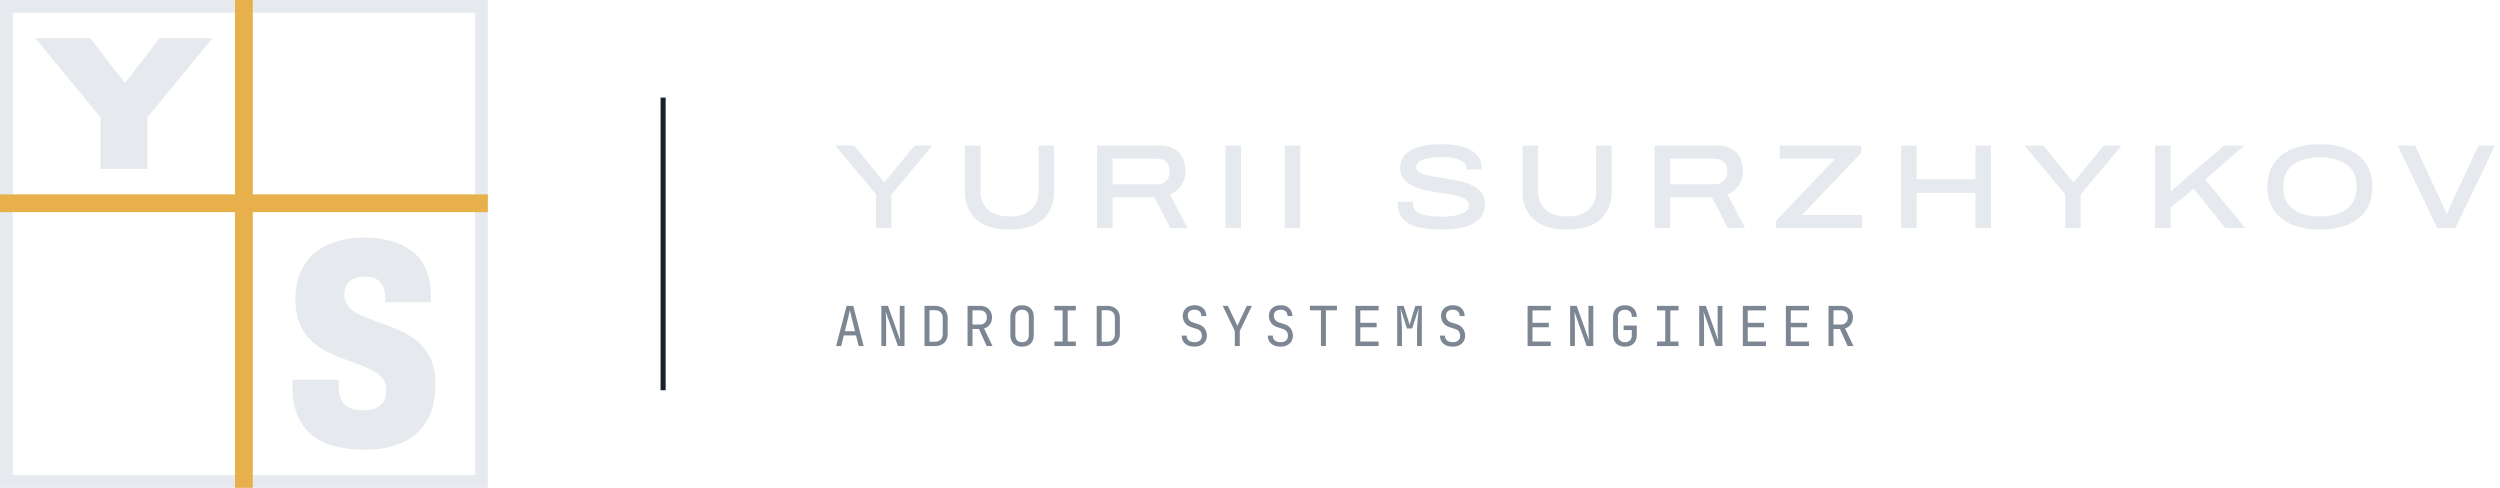
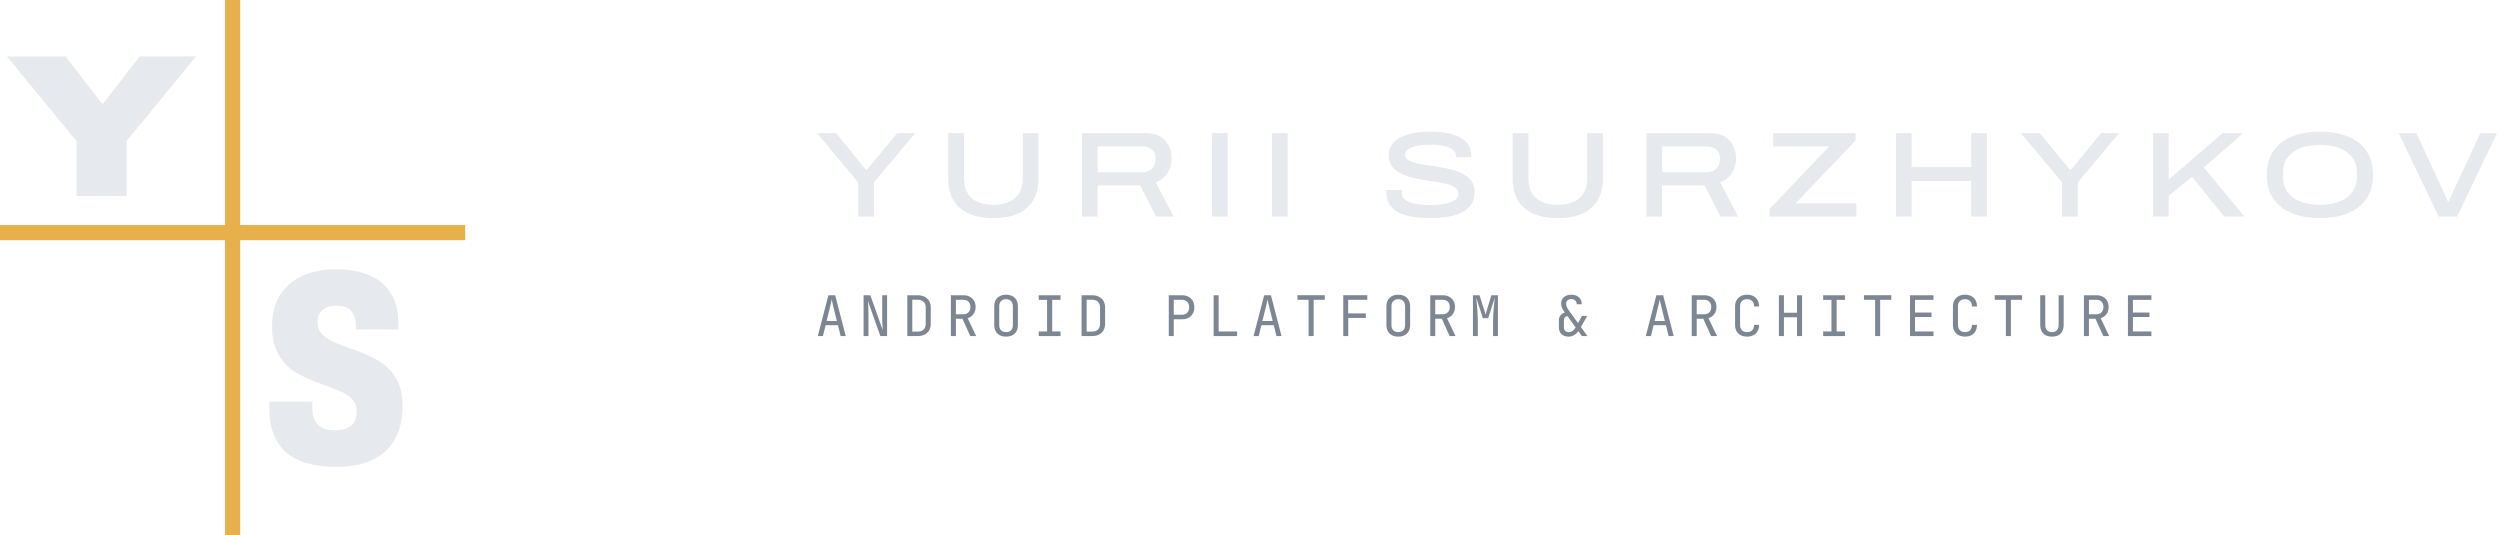
- <svg xmlns="http://www.w3.org/2000/svg" width="492" height="96" viewBox="0 0 492 96">
-   <g transform="translate(0 0) scale(1)">
-     <rect x="1.25" y="1.25" width="93.5" height="93.5" fill="none" stroke="#E6E9ED" stroke-width="2.5" />
-     <rect x="46.25" y="0" width="3.5" height="96" fill="#E8B04B" />
-     <rect x="0" y="38.25" width="96" height="3.5" fill="#E8B04B" />
-     <path d="M29.016 33.250L19.771 33.250L19.771 23.107L6.934 7.500L17.750 7.500L24.450 16.183L24.712 16.183L31.411 7.500L41.816 7.500L29.016 23.107" fill="#E6E9ED" />
-     <path d="M71.860 88.500Q68.869 88.500 66.289 87.914Q63.709 87.327 61.745 85.920Q59.780 84.513 58.666 82.050Q57.552 79.587 57.552 75.834Q57.552 75.658 57.552 75.307Q57.552 74.955 57.552 74.720L66.699 74.720Q66.641 75.013 66.641 75.307Q66.641 75.600 66.641 75.834Q66.641 77.711 67.227 78.795Q67.814 79.880 68.898 80.320Q69.983 80.760 71.449 80.760Q72.329 80.760 73.032 80.613Q73.736 80.467 74.293 80.144Q74.850 79.822 75.261 79.353Q75.671 78.883 75.847 78.209Q76.023 77.535 76.023 76.714Q76.023 75.365 75.290 74.456Q74.557 73.547 73.267 72.873Q71.977 72.199 70.394 71.642Q68.810 71.085 67.110 70.440Q65.409 69.795 63.797 68.915Q62.184 68.035 60.924 66.716Q59.663 65.397 58.901 63.491Q58.138 61.585 58.138 58.888Q58.138 55.663 59.223 53.347Q60.308 51.031 62.214 49.565Q64.119 48.099 66.553 47.424Q68.986 46.750 71.684 46.750Q74.440 46.750 76.844 47.395Q79.248 48.040 81.036 49.389Q82.825 50.737 83.822 52.936Q84.818 55.135 84.818 58.243L84.818 59.474L75.847 59.474L75.847 58.771Q75.847 57.422 75.436 56.484Q75.026 55.546 74.176 54.989Q73.325 54.432 71.860 54.432Q70.511 54.432 69.602 54.842Q68.693 55.252 68.224 56.015Q67.755 56.777 67.755 57.891Q67.755 59.298 68.517 60.237Q69.279 61.175 70.570 61.820Q71.860 62.465 73.443 63.022Q75.026 63.579 76.726 64.224Q78.427 64.869 80.010 65.719Q81.593 66.570 82.883 67.860Q84.173 69.150 84.936 71.026Q85.698 72.902 85.698 75.482Q85.698 79.998 83.968 82.871Q82.238 85.744 79.131 87.122Q76.023 88.500 71.860 88.500" fill="#E6E9ED" />
+ <svg xmlns="http://www.w3.org/2000/svg" width="486" height="104" viewBox="0 0 486 104">
+   <g transform="translate(0 0) scale(1.130435)">
+     <rect x="38.7" y="0" width="2.6" height="92" fill="#E8B04B" />
+     <rect x="0" y="38.7" width="80" height="2.6" fill="#E8B04B" />
+     <path d="M21.770 33.700L13.153 33.700L13.153 24.247L1.188 9.700L11.270 9.700L17.514 17.793L17.758 17.793L24.002 9.700L33.700 9.700L21.770 24.247 M57.952 80.300Q55.516 80.300 53.415 79.822Q51.314 79.345 49.714 78.199Q48.115 77.053 47.207 75.047Q46.300 73.042 46.300 69.985Q46.300 69.842 46.300 69.556Q46.300 69.269 46.300 69.078L53.749 69.078Q53.702 69.317 53.702 69.556Q53.702 69.794 53.702 69.985Q53.702 71.513 54.179 72.397Q54.657 73.280 55.540 73.638Q56.424 73.997 57.617 73.997Q58.334 73.997 58.907 73.877Q59.480 73.758 59.933 73.495Q60.387 73.233 60.721 72.851Q61.056 72.469 61.199 71.919Q61.342 71.370 61.342 70.702Q61.342 69.603 60.745 68.863Q60.148 68.123 59.098 67.574Q58.047 67.025 56.758 66.571Q55.469 66.117 54.084 65.592Q52.699 65.067 51.386 64.351Q50.072 63.634 49.046 62.560Q48.019 61.485 47.398 59.933Q46.778 58.381 46.778 56.185Q46.778 53.558 47.661 51.672Q48.544 49.786 50.096 48.592Q51.648 47.398 53.630 46.849Q55.612 46.300 57.808 46.300Q60.053 46.300 62.011 46.825Q63.969 47.351 65.425 48.449Q66.881 49.547 67.693 51.338Q68.505 53.129 68.505 55.660L68.505 56.662L61.199 56.662L61.199 56.089Q61.199 54.991 60.865 54.227Q60.530 53.463 59.838 53.009Q59.146 52.556 57.952 52.556Q56.853 52.556 56.113 52.890Q55.373 53.224 54.991 53.845Q54.609 54.466 54.609 55.373Q54.609 56.519 55.230 57.283Q55.851 58.047 56.901 58.572Q57.952 59.098 59.241 59.551Q60.530 60.005 61.915 60.530Q63.300 61.056 64.589 61.748Q65.879 62.440 66.929 63.491Q67.980 64.542 68.601 66.070Q69.221 67.598 69.221 69.699Q69.221 73.376 67.813 75.716Q66.404 78.056 63.873 79.178Q61.342 80.300 57.952 80.300" fill="#E6E9ED" />
  </g>
-   <rect x="130" y="19.2" width="1" height="57.6" fill="#1A212C" />
-   <path d="M175.45 44.89L172.41 44.89L172.41 38.25L164.40 28.66L168.11 28.66L173.89 35.77L174.13 35.77L179.98 28.66L183.48 28.66L175.45 38.25M198.68 45.17Q195.71 45.17 193.76 44.25Q191.81 43.33 190.86 41.62Q189.90 39.90 189.90 37.59L189.90 28.66L192.97 28.66L192.97 37.50Q192.97 39.95 194.45 41.27Q195.92 42.60 198.68 42.60Q201.42 42.60 202.91 41.27Q204.40 39.95 204.40 37.50L204.40 28.66L207.44 28.66L207.44 37.59Q207.44 39.90 206.49 41.62Q205.53 43.33 203.60 44.25Q201.66 45.17 198.68 45.17M218.94 44.89L215.90 44.89L215.90 28.66L228.39 28.66Q230.04 28.66 231.14 29.34Q232.24 30.01 232.78 31.13Q233.32 32.25 233.32 33.65Q233.32 35.11 232.55 36.36Q231.79 37.61 230.25 38.25L233.72 44.89L230.30 44.89L227.21 38.82L218.94 38.82L218.94 44.89M218.94 31.24L218.94 36.27L227.61 36.27Q228.84 36.27 229.52 35.55Q230.21 34.83 230.21 33.69Q230.21 32.91 229.91 32.37Q229.62 31.83 229.03 31.53Q228.43 31.24 227.61 31.24M244.23 44.89L241.18 44.89L241.18 28.66L244.23 28.66M255.89 44.89L252.85 44.89L252.85 28.66L255.89 28.66M283.76 45.17Q281.98 45.17 280.40 44.96Q278.82 44.74 277.62 44.18Q276.41 43.61 275.74 42.61Q275.07 41.60 275.07 40Q275.07 39.93 275.07 39.84Q275.07 39.76 275.09 39.71L278.11 39.71Q278.09 39.81 278.08 39.95Q278.07 40.09 278.07 40.28Q278.07 41.08 278.75 41.62Q279.43 42.15 280.71 42.39Q281.98 42.64 283.71 42.64Q284.49 42.64 285.25 42.57Q286.02 42.50 286.71 42.35Q287.39 42.19 287.92 41.95Q288.45 41.70 288.77 41.32Q289.09 40.94 289.09 40.45Q289.09 39.74 288.52 39.30Q287.96 38.86 286.99 38.59Q286.02 38.32 284.81 38.14Q283.59 37.97 282.30 37.77Q281.02 37.57 279.81 37.24Q278.61 36.91 277.64 36.39Q276.67 35.87 276.11 35.03Q275.54 34.19 275.54 32.96Q275.54 31.90 276.05 31.06Q276.55 30.22 277.57 29.62Q278.58 29.02 280.12 28.70Q281.65 28.38 283.73 28.38Q285.83 28.38 287.32 28.74Q288.81 29.09 289.75 29.72Q290.70 30.34 291.13 31.17Q291.57 31.99 291.57 32.94L291.57 33.34L288.60 33.34L288.60 32.96Q288.60 32.40 288.02 31.94Q287.44 31.47 286.39 31.19Q285.34 30.91 283.94 30.91Q282.13 30.91 280.97 31.16Q279.81 31.40 279.26 31.83Q278.70 32.25 278.70 32.84Q278.70 33.46 279.26 33.85Q279.81 34.24 280.78 34.47Q281.75 34.71 282.96 34.89Q284.18 35.06 285.47 35.28Q286.75 35.49 287.96 35.81Q289.16 36.13 290.13 36.67Q291.10 37.21 291.67 38.04Q292.23 38.86 292.23 40.07Q292.23 41.93 291.16 43.06Q290.08 44.18 288.18 44.67Q286.28 45.17 283.76 45.17M308.41 45.17Q305.43 45.17 303.48 44.25Q301.53 43.33 300.58 41.62Q299.62 39.90 299.62 37.59L299.62 28.66L302.69 28.66L302.69 37.50Q302.69 39.95 304.17 41.27Q305.64 42.60 308.41 42.60Q311.14 42.60 312.63 41.27Q314.12 39.95 314.12 37.50L314.12 28.66L317.17 28.66L317.17 37.59Q317.17 39.90 316.21 41.62Q315.25 43.33 313.32 44.25Q311.38 45.17 308.41 45.17M328.66 44.89L325.62 44.89L325.62 28.66L338.11 28.66Q339.76 28.66 340.86 29.34Q341.96 30.01 342.50 31.13Q343.04 32.25 343.04 33.65Q343.04 35.11 342.28 36.36Q341.51 37.61 339.97 38.25L343.44 44.89L340.02 44.89L336.93 38.82L328.66 38.82L328.66 44.89M328.66 31.24L328.66 36.27L337.33 36.27Q338.56 36.27 339.24 35.55Q339.93 34.83 339.93 33.69Q339.93 32.91 339.63 32.37Q339.34 31.83 338.75 31.53Q338.16 31.24 337.33 31.24M366.44 44.89L349.54 44.89L349.54 43.45L361.15 31.24L350.27 31.24L350.27 28.66L366.30 28.66L366.30 30.08L354.64 42.31L366.44 42.31M377.18 44.89L374.14 44.89L374.14 28.66L377.18 28.66L377.18 35.28L388.78 35.28L388.78 28.66L391.82 28.66L391.82 44.89L388.78 44.89L388.78 37.97L377.18 37.97M409.48 44.89L406.44 44.89L406.44 38.25L398.43 28.66L402.14 28.66L407.93 35.77L408.16 35.77L414.02 28.66L417.51 28.66L409.48 38.25M427.17 44.89L424.12 44.89L424.12 28.66L427.17 28.66L427.17 37.68L437.65 28.66L441.67 28.66L433.99 35.32L441.88 44.89L437.96 44.89L431.73 37.16L427.17 40.85M456.54 45.17Q453.35 45.17 451.04 44.20Q448.73 43.23 447.48 41.36Q446.22 39.48 446.22 36.79Q446.22 34.05 447.48 32.19Q448.73 30.34 451.04 29.36Q453.35 28.38 456.54 28.38Q459.75 28.38 462.08 29.36Q464.40 30.34 465.64 32.19Q466.88 34.05 466.88 36.79Q466.88 39.48 465.64 41.36Q464.40 43.23 462.08 44.20Q459.75 45.17 456.54 45.17M456.57 42.60Q458.10 42.60 459.41 42.26Q460.72 41.93 461.70 41.25Q462.68 40.56 463.22 39.50Q463.77 38.44 463.77 37.02L463.77 36.48Q463.77 35.09 463.22 34.04Q462.68 32.99 461.70 32.30Q460.72 31.62 459.41 31.29Q458.10 30.96 456.57 30.96Q455.01 30.96 453.70 31.29Q452.39 31.62 451.41 32.30Q450.43 32.99 449.90 34.04Q449.36 35.09 449.36 36.48L449.36 37.02Q449.36 38.44 449.90 39.50Q450.43 40.56 451.41 41.25Q452.39 41.93 453.70 42.26Q455.01 42.60 456.57 42.60M483.22 44.89L479.66 44.89L471.87 28.66L475.29 28.66L479.85 38.44Q480.11 38.96 480.39 39.61Q480.67 40.26 480.96 40.88Q481.24 41.51 481.43 41.96L481.62 41.96Q481.81 41.53 482.07 40.92Q482.33 40.31 482.62 39.66Q482.92 39.01 483.18 38.46L487.76 28.66L490.99 28.66" fill="#E6E9ED" />
-   <path d="M165.54 68.11L164.54 68.11L166.61 60.19L167.92 60.19L169.97 68.11L168.99 68.11L168.46 66.01L166.06 66.01L165.54 68.11M166.87 62.73L166.26 65.18L168.26 65.18L167.65 62.74Q167.48 62.04 167.38 61.58Q167.28 61.11 167.26 60.97Q167.24 61.11 167.14 61.58Q167.04 62.04 166.87 62.73M174.39 68.11L173.45 68.11L173.45 60.19L174.75 60.19L177.17 66.97Q177.15 66.70 177.13 66.31Q177.10 65.91 177.08 65.47Q177.07 65.03 177.07 64.64L177.07 60.19L178.01 60.19L178.01 68.11L176.71 68.11L174.30 61.33Q174.32 61.59 174.34 61.98Q174.36 62.38 174.38 62.82Q174.39 63.26 174.39 63.66M184 68.11L181.94 68.11L181.94 60.19L184 60.19Q184.77 60.19 185.33 60.48Q185.89 60.77 186.19 61.30Q186.50 61.84 186.50 62.56L186.50 65.72Q186.50 66.45 186.19 66.99Q185.89 67.53 185.33 67.82Q184.77 68.11 184 68.11M182.92 61.05L182.92 67.25L184 67.25Q184.71 67.25 185.12 66.84Q185.53 66.44 185.53 65.72L185.53 62.56Q185.53 61.86 185.12 61.46Q184.71 61.05 184 61.05M191.39 68.11L190.41 68.11L190.41 60.19L192.87 60.19Q193.57 60.19 194.11 60.47Q194.64 60.76 194.93 61.27Q195.23 61.78 195.23 62.47Q195.23 63.27 194.81 63.85Q194.39 64.42 193.67 64.64L195.33 68.11L194.18 68.11L192.66 64.75L191.39 64.75L191.39 68.11M191.39 61.07L191.39 63.87L192.87 63.87Q193.48 63.87 193.85 63.48Q194.22 63.10 194.22 62.47Q194.22 61.83 193.85 61.45Q193.48 61.07 192.87 61.07M201.14 68.22Q200.43 68.22 199.91 67.95Q199.40 67.68 199.12 67.16Q198.84 66.65 198.84 65.94L198.84 62.36Q198.84 61.64 199.12 61.13Q199.40 60.62 199.91 60.35Q200.43 60.08 201.14 60.08Q201.86 60.08 202.38 60.35Q202.89 60.62 203.17 61.13Q203.45 61.64 203.45 62.35L203.45 65.94Q203.45 66.65 203.17 67.16Q202.89 67.68 202.38 67.95Q201.86 68.22 201.14 68.22M201.14 67.34Q201.79 67.34 202.13 66.98Q202.47 66.62 202.47 65.94L202.47 62.36Q202.47 61.68 202.13 61.32Q201.79 60.96 201.14 60.96Q200.52 60.96 200.17 61.32Q199.82 61.68 199.82 62.36L199.82 65.94Q199.82 66.62 200.17 66.98Q200.52 67.34 201.14 67.34M211.73 68.11L207.50 68.11L207.50 67.22L209.12 67.22L209.12 61.08L207.50 61.08L207.50 60.19L211.73 60.19L211.73 61.08L210.12 61.08L210.12 67.22L211.73 67.22M217.88 68.11L215.83 68.11L215.83 60.19L217.88 60.19Q218.65 60.19 219.21 60.48Q219.77 60.77 220.08 61.30Q220.39 61.84 220.39 62.56L220.39 65.72Q220.39 66.45 220.08 66.99Q219.77 67.53 219.21 67.82Q218.65 68.11 217.88 68.11M216.81 61.05L216.81 67.25L217.88 67.25Q218.60 67.25 219.01 66.84Q219.41 66.44 219.41 65.72L219.41 62.56Q219.41 61.86 219.01 61.46Q218.60 61.05 217.88 61.05M235.08 68.22Q234.29 68.22 233.73 67.96Q233.17 67.70 232.87 67.21Q232.57 66.72 232.56 66.05L233.53 66.05Q233.53 66.65 233.94 67Q234.35 67.34 235.08 67.34Q235.76 67.34 236.14 67.01Q236.53 66.67 236.53 66.07Q236.53 65.59 236.28 65.24Q236.02 64.88 235.54 64.74L234.47 64.40Q233.65 64.15 233.21 63.56Q232.77 62.98 232.77 62.18Q232.77 61.54 233.06 61.07Q233.35 60.60 233.87 60.33Q234.39 60.07 235.10 60.07Q236.14 60.07 236.77 60.65Q237.40 61.23 237.41 62.20L236.43 62.20Q236.43 61.61 236.08 61.28Q235.73 60.95 235.09 60.95Q234.46 60.95 234.10 61.25Q233.75 61.55 233.75 62.10Q233.75 62.59 234.01 62.94Q234.27 63.30 234.76 63.45L235.85 63.80Q236.64 64.05 237.07 64.65Q237.51 65.25 237.51 66.05Q237.51 66.70 237.20 67.19Q236.90 67.68 236.35 67.95Q235.80 68.22 235.08 68.22M243.99 68.11L243.01 68.11L243.01 65.15L240.63 60.19L241.64 60.19L243.21 63.44Q243.34 63.72 243.42 63.91Q243.49 64.10 243.51 64.18Q243.54 64.10 243.62 63.91Q243.70 63.72 243.83 63.44L245.37 60.19L246.38 60.19L243.99 65.15M252.02 68.22Q251.24 68.22 250.68 67.96Q250.12 67.70 249.81 67.21Q249.51 66.72 249.50 66.05L250.48 66.05Q250.48 66.65 250.88 67Q251.29 67.34 252.02 67.34Q252.70 67.34 253.09 67.01Q253.47 66.67 253.47 66.07Q253.47 65.59 253.22 65.24Q252.96 64.88 252.49 64.74L251.41 64.40Q250.60 64.15 250.16 63.56Q249.72 62.98 249.72 62.18Q249.72 61.54 250 61.07Q250.29 60.60 250.81 60.33Q251.33 60.07 252.04 60.07Q253.08 60.07 253.71 60.65Q254.34 61.23 254.35 62.20L253.38 62.20Q253.38 61.61 253.02 61.28Q252.67 60.95 252.03 60.95Q251.40 60.95 251.05 61.25Q250.69 61.55 250.69 62.10Q250.69 62.59 250.95 62.94Q251.21 63.30 251.70 63.45L252.79 63.80Q253.58 64.05 254.02 64.65Q254.45 65.25 254.45 66.05Q254.45 66.70 254.15 67.19Q253.84 67.68 253.29 67.95Q252.75 68.22 252.02 68.22M260.94 68.11L259.96 68.11L259.96 61.07L257.79 61.07L257.79 60.17L263.11 60.17L263.11 61.07L260.94 61.07M271.31 68.11L266.75 68.11L266.75 60.19L271.31 60.19L271.31 61.08L267.71 61.08L267.71 63.53L270.93 63.53L270.93 64.41L267.71 64.41L267.71 67.22L271.31 67.22M275.91 68.11L274.96 68.11L274.96 60.19L276.24 60.19L277.06 62.75Q277.18 63.10 277.28 63.44Q277.38 63.78 277.42 63.97Q277.48 63.78 277.56 63.44Q277.65 63.10 277.76 62.74L278.54 60.19L279.82 60.19L279.82 68.11L278.87 68.11L278.87 65.24Q278.87 64.76 278.90 64.15Q278.93 63.54 278.99 62.91Q279.04 62.27 279.10 61.69Q279.16 61.11 279.20 60.67L277.92 64.64L276.89 64.64L275.60 60.67Q275.65 61.10 275.71 61.66Q275.76 62.22 275.80 62.84Q275.85 63.47 275.88 64.08Q275.91 64.70 275.91 65.24M285.91 68.22Q285.12 68.22 284.56 67.96Q284 67.70 283.70 67.21Q283.40 66.72 283.39 66.05L284.36 66.05Q284.36 66.65 284.77 67Q285.18 67.34 285.91 67.34Q286.59 67.34 286.97 67.01Q287.36 66.67 287.36 66.07Q287.36 65.59 287.11 65.24Q286.85 64.88 286.37 64.74L285.30 64.40Q284.48 64.15 284.04 63.56Q283.60 62.98 283.60 62.18Q283.60 61.54 283.89 61.07Q284.18 60.60 284.70 60.33Q285.22 60.07 285.93 60.07Q286.97 60.07 287.60 60.65Q288.23 61.23 288.24 62.20L287.26 62.20Q287.26 61.61 286.91 61.28Q286.56 60.95 285.92 60.95Q285.29 60.95 284.93 61.25Q284.58 61.55 284.58 62.10Q284.58 62.59 284.84 62.94Q285.10 63.30 285.59 63.45L286.68 63.80Q287.47 64.05 287.90 64.65Q288.34 65.25 288.34 66.05Q288.34 66.70 288.03 67.19Q287.73 67.68 287.18 67.95Q286.63 68.22 285.91 68.22M305.19 68.11L300.63 68.11L300.63 60.19L305.19 60.19L305.19 61.08L301.60 61.08L301.60 63.53L304.81 63.53L304.81 64.41L301.60 64.41L301.60 67.22L305.19 67.22M309.94 68.11L309 68.11L309 60.19L310.30 60.19L312.72 66.97Q312.70 66.70 312.67 66.31Q312.65 65.91 312.63 65.47Q312.61 65.03 312.61 64.64L312.61 60.19L313.56 60.19L313.56 68.11L312.25 68.11L309.84 61.33Q309.86 61.59 309.89 61.98Q309.91 62.38 309.92 62.82Q309.94 63.26 309.94 63.66M319.79 68.22Q319.07 68.22 318.55 67.95Q318.02 67.68 317.73 67.16Q317.45 66.65 317.45 65.94L317.45 62.36Q317.45 61.64 317.73 61.13Q318.02 60.62 318.55 60.35Q319.07 60.08 319.79 60.08Q320.51 60.08 321.03 60.35Q321.55 60.63 321.83 61.14Q322.12 61.65 322.12 62.36L321.14 62.36Q321.14 61.68 320.79 61.32Q320.43 60.96 319.79 60.96Q319.15 60.96 318.79 61.32Q318.42 61.67 318.42 62.35L318.42 65.94Q318.42 66.62 318.79 66.98Q319.15 67.35 319.79 67.35Q320.43 67.35 320.79 66.98Q321.14 66.62 321.14 65.94L321.14 64.96L319.53 64.96L319.53 64.07L322.12 64.07L322.12 65.94Q322.12 66.64 321.83 67.15Q321.55 67.67 321.03 67.95Q320.51 68.22 319.79 68.22M330.34 68.11L326.10 68.11L326.10 67.22L327.72 67.22L327.72 61.08L326.10 61.08L326.10 60.19L330.34 60.19L330.34 61.08L328.72 61.08L328.72 67.22L330.34 67.22M335.36 68.11L334.41 68.11L334.41 60.19L335.71 60.19L338.14 66.97Q338.11 66.70 338.09 66.31Q338.06 65.91 338.04 65.47Q338.03 65.03 338.03 64.64L338.03 60.19L338.97 60.19L338.97 68.11L337.67 68.11L335.26 61.33Q335.28 61.59 335.30 61.98Q335.32 62.38 335.34 62.82Q335.36 63.26 335.36 63.66M347.55 68.11L342.99 68.11L342.99 60.19L347.55 60.19L347.55 61.08L343.96 61.08L343.96 63.53L347.17 63.53L347.17 64.41L343.96 64.41L343.96 67.22L347.55 67.22M356.02 68.11L351.46 68.11L351.46 60.19L356.02 60.19L356.02 61.08L352.43 61.08L352.43 63.53L355.64 63.53L355.64 64.41L352.43 64.41L352.43 67.22L356.02 67.22M360.83 68.11L359.85 68.11L359.85 60.19L362.30 60.19Q363.01 60.19 363.54 60.47Q364.07 60.76 364.37 61.27Q364.66 61.78 364.66 62.47Q364.66 63.27 364.24 63.85Q363.82 64.42 363.11 64.64L364.77 68.11L363.62 68.11L362.10 64.75L360.83 64.75L360.83 68.11M360.83 61.07L360.83 63.87L362.30 63.87Q362.91 63.87 363.28 63.48Q363.65 63.10 363.65 62.47Q363.65 61.83 363.28 61.45Q362.91 61.07 362.30 61.07" fill="#7D8794" />
+   <path d="M169.89 42.10L166.84 42.10L166.84 35.47L158.84 25.88L162.54 25.88L168.33 32.99L168.56 32.99L174.42 25.88L177.91 25.88L169.89 35.47M193.12 42.39Q190.14 42.39 188.20 41.47Q186.25 40.54 185.29 38.83Q184.34 37.12 184.34 34.81L184.34 25.88L187.41 25.88L187.41 34.71Q187.41 37.17 188.88 38.49Q190.36 39.81 193.12 39.81Q195.86 39.81 197.35 38.49Q198.83 37.17 198.83 34.71L198.83 25.88L201.88 25.88L201.88 34.81Q201.88 37.12 200.92 38.83Q199.97 40.54 198.03 41.47Q196.09 42.39 193.12 42.39M213.38 42.10L210.33 42.10L210.33 25.88L222.82 25.88Q224.48 25.88 225.57 26.56Q226.67 27.23 227.21 28.35Q227.76 29.47 227.76 30.86Q227.76 32.33 226.99 33.58Q226.22 34.83 224.69 35.47L228.16 42.10L224.73 42.10L221.64 36.04L213.38 36.04L213.38 42.10M213.38 28.46L213.38 33.49L222.04 33.49Q223.27 33.49 223.96 32.76Q224.64 32.04 224.64 30.91Q224.64 30.13 224.35 29.59Q224.05 29.05 223.46 28.75Q222.87 28.46 222.04 28.46M238.67 42.10L235.62 42.10L235.62 25.88L238.67 25.88M250.33 42.10L247.28 42.10L247.28 25.88L250.33 25.88M278.19 42.39Q276.42 42.39 274.84 42.17Q273.26 41.96 272.05 41.39Q270.85 40.83 270.17 39.82Q269.50 38.82 269.50 37.22Q269.50 37.14 269.50 37.06Q269.50 36.98 269.53 36.93L272.55 36.93Q272.52 37.03 272.51 37.17Q272.50 37.31 272.50 37.50Q272.50 38.30 273.18 38.83Q273.87 39.36 275.14 39.61Q276.42 39.86 278.14 39.86Q278.92 39.86 279.69 39.79Q280.46 39.72 281.14 39.56Q281.83 39.41 282.36 39.16Q282.89 38.92 283.21 38.54Q283.53 38.16 283.53 37.66Q283.53 36.96 282.96 36.52Q282.39 36.08 281.43 35.81Q280.46 35.54 279.24 35.36Q278.03 35.19 276.74 34.98Q275.45 34.78 274.25 34.45Q273.04 34.12 272.08 33.60Q271.11 33.08 270.54 32.25Q269.97 31.41 269.97 30.18Q269.97 29.12 270.48 28.28Q270.99 27.44 272 26.84Q273.02 26.24 274.55 25.92Q276.09 25.60 278.17 25.60Q280.27 25.60 281.76 25.95Q283.24 26.31 284.19 26.93Q285.13 27.56 285.57 28.39Q286.01 29.21 286.01 30.16L286.01 30.56L283.03 30.56L283.03 30.18Q283.03 29.61 282.45 29.15Q281.87 28.69 280.82 28.41Q279.77 28.13 278.38 28.13Q276.56 28.13 275.40 28.37Q274.25 28.62 273.69 29.05Q273.14 29.47 273.14 30.06Q273.14 30.68 273.69 31.06Q274.25 31.45 275.22 31.69Q276.18 31.93 277.40 32.10Q278.62 32.28 279.90 32.49Q281.19 32.71 282.39 33.02Q283.60 33.34 284.57 33.89Q285.53 34.43 286.10 35.26Q286.67 36.08 286.67 37.29Q286.67 39.15 285.59 40.27Q284.52 41.39 282.62 41.89Q280.72 42.39 278.19 42.39M302.84 42.39Q299.87 42.39 297.92 41.47Q295.97 40.54 295.01 38.83Q294.06 37.12 294.06 34.81L294.06 25.88L297.13 25.88L297.13 34.71Q297.13 37.17 298.60 38.49Q300.08 39.81 302.84 39.81Q305.58 39.81 307.07 38.49Q308.55 37.17 308.55 34.71L308.55 25.88L311.60 25.88L311.60 34.81Q311.60 37.12 310.64 38.83Q309.69 40.54 307.75 41.47Q305.82 42.39 302.84 42.39M323.10 42.10L320.05 42.10L320.05 25.88L332.54 25.88Q334.20 25.88 335.29 26.56Q336.39 27.23 336.93 28.35Q337.48 29.47 337.48 30.86Q337.48 32.33 336.71 33.58Q335.94 34.83 334.41 35.47L337.88 42.10L334.46 42.10L331.36 36.04L323.10 36.04L323.10 42.10M323.10 28.46L323.10 33.49L331.76 33.49Q332.99 33.49 333.68 32.76Q334.36 32.04 334.36 30.91Q334.36 30.13 334.07 29.59Q333.77 29.05 333.18 28.75Q332.59 28.46 331.76 28.46M360.88 42.10L343.97 42.10L343.97 40.66L355.59 28.46L344.70 28.46L344.70 25.88L360.73 25.88L360.73 27.30L349.07 39.53L360.88 39.53M371.62 42.10L368.57 42.10L368.57 25.88L371.62 25.88L371.62 32.49L383.21 32.49L383.21 25.88L386.26 25.88L386.26 42.10L383.21 42.10L383.21 35.19L371.62 35.19M403.92 42.10L400.87 42.10L400.87 35.47L392.87 25.88L396.58 25.88L402.36 32.99L402.60 32.99L408.45 25.88L411.95 25.88L403.92 35.47M421.60 42.10L418.56 42.10L418.56 25.88L421.60 25.88L421.60 34.90L432.09 25.88L436.10 25.88L428.43 32.54L436.31 42.10L432.39 42.10L426.16 34.38L421.60 38.07M450.98 42.39Q447.79 42.39 445.48 41.42Q443.16 40.45 441.91 38.57Q440.66 36.70 440.66 34Q440.66 31.27 441.91 29.41Q443.16 27.56 445.48 26.58Q447.79 25.60 450.98 25.60Q454.19 25.60 456.51 26.58Q458.84 27.56 460.08 29.41Q461.32 31.27 461.32 34Q461.32 36.70 460.08 38.57Q458.84 40.45 456.51 41.42Q454.19 42.39 450.98 42.39M451 39.81Q452.53 39.81 453.85 39.48Q455.16 39.15 456.14 38.47Q457.12 37.78 457.66 36.72Q458.20 35.66 458.20 34.24L458.20 33.70Q458.20 32.30 457.66 31.25Q457.12 30.20 456.14 29.52Q455.16 28.83 453.85 28.50Q452.53 28.17 451 28.17Q449.44 28.17 448.13 28.50Q446.82 28.83 445.84 29.52Q444.86 30.20 444.33 31.25Q443.80 32.30 443.80 33.70L443.80 34.24Q443.80 35.66 444.33 36.72Q444.86 37.78 445.84 38.47Q446.82 39.15 448.13 39.48Q449.44 39.81 451 39.81M477.66 42.10L474.09 42.10L466.30 25.88L469.72 25.88L474.28 35.66Q474.54 36.18 474.82 36.83Q475.11 37.48 475.39 38.10Q475.67 38.73 475.86 39.18L476.05 39.18Q476.24 38.75 476.50 38.14Q476.76 37.52 477.05 36.87Q477.35 36.22 477.61 35.68L482.19 25.88L485.43 25.88" fill="#E6E9ED" />
+   <path d="M159.98 65.33L158.98 65.33L161.04 57.40L162.36 57.40L164.41 65.33L163.42 65.33L162.90 63.22L160.50 63.22L159.98 65.33M161.30 59.94L160.69 62.40L162.69 62.40L162.08 59.96Q161.91 59.26 161.81 58.79Q161.71 58.33 161.69 58.19Q161.67 58.33 161.57 58.79Q161.48 59.26 161.30 59.94M168.83 65.33L167.88 65.33L167.88 57.40L169.19 57.40L171.61 64.19Q171.59 63.92 171.56 63.52Q171.53 63.13 171.52 62.69Q171.50 62.25 171.50 61.86L171.50 57.40L172.45 57.40L172.45 65.33L171.14 65.33L168.73 58.54Q168.75 58.80 168.77 59.20Q168.80 59.60 168.81 60.04Q168.83 60.48 168.83 60.88M178.43 65.33L176.38 65.33L176.38 57.40L178.43 57.40Q179.20 57.40 179.76 57.70Q180.32 57.99 180.63 58.52Q180.94 59.05 180.94 59.78L180.94 62.94Q180.94 63.67 180.63 64.21Q180.32 64.75 179.76 65.04Q179.20 65.33 178.43 65.33M177.35 58.27L177.35 64.46L178.43 64.46Q179.15 64.46 179.55 64.06Q179.96 63.66 179.96 62.94L179.96 59.78Q179.96 59.08 179.55 58.67Q179.15 58.27 178.43 58.27M185.83 65.33L184.85 65.33L184.85 57.40L187.30 57.40Q188.01 57.40 188.54 57.69Q189.07 57.98 189.37 58.49Q189.66 59 189.66 59.68Q189.66 60.49 189.24 61.06Q188.82 61.64 188.11 61.86L189.77 65.33L188.62 65.33L187.10 61.96L185.83 61.96L185.83 65.33M185.83 58.28L185.83 61.09L187.30 61.09Q187.91 61.09 188.28 60.70Q188.65 60.31 188.65 59.68Q188.65 59.04 188.28 58.66Q187.91 58.28 187.30 58.28M195.58 65.44Q194.86 65.44 194.35 65.17Q193.83 64.90 193.55 64.38Q193.28 63.87 193.28 63.16L193.28 59.58Q193.28 58.86 193.55 58.35Q193.83 57.84 194.35 57.57Q194.86 57.29 195.58 57.29Q196.30 57.29 196.81 57.57Q197.33 57.84 197.61 58.35Q197.88 58.86 197.88 59.56L197.88 63.16Q197.88 63.87 197.61 64.38Q197.33 64.90 196.81 65.17Q196.30 65.44 195.58 65.44M195.58 64.56Q196.22 64.56 196.56 64.20Q196.90 63.83 196.90 63.16L196.90 59.58Q196.90 58.90 196.56 58.54Q196.22 58.17 195.58 58.17Q194.95 58.17 194.60 58.54Q194.25 58.90 194.25 59.58L194.25 63.16Q194.25 63.83 194.60 64.20Q194.95 64.56 195.58 64.56M206.17 65.33L201.93 65.33L201.93 64.44L203.55 64.44L203.55 58.29L201.93 58.29L201.93 57.40L206.17 57.40L206.17 58.29L204.55 58.29L204.55 64.44L206.17 64.44M212.32 65.33L210.26 65.33L210.26 57.40L212.32 57.40Q213.09 57.40 213.65 57.70Q214.21 57.99 214.52 58.52Q214.83 59.05 214.83 59.78L214.83 62.94Q214.83 63.67 214.52 64.21Q214.21 64.75 213.65 65.04Q213.09 65.33 212.32 65.33M211.24 58.27L211.24 64.46L212.32 64.46Q213.03 64.46 213.44 64.06Q213.85 63.66 213.85 62.94L213.85 59.78Q213.85 59.08 213.44 58.67Q213.03 58.27 212.32 58.27M228.18 65.33L227.21 65.33L227.21 57.40L229.76 57.40Q230.50 57.40 231.04 57.69Q231.58 57.98 231.88 58.50Q232.18 59.02 232.18 59.74Q232.18 60.44 231.88 60.97Q231.58 61.50 231.04 61.79Q230.50 62.07 229.76 62.07L228.18 62.07L228.18 65.33M228.18 58.28L228.18 61.19L229.76 61.19Q230.40 61.19 230.79 60.80Q231.17 60.40 231.17 59.74Q231.17 59.06 230.79 58.67Q230.40 58.28 229.76 58.28M240.49 65.33L235.93 65.33L235.93 57.40L236.91 57.40L236.91 64.44L240.49 64.44M244.69 65.33L243.69 65.33L245.76 57.40L247.07 57.40L249.13 65.33L248.14 65.33L247.62 63.22L245.22 63.22L244.69 65.33M246.02 59.94L245.41 62.40L247.41 62.40L246.80 59.96Q246.63 59.26 246.53 58.79Q246.43 58.33 246.41 58.19Q246.39 58.33 246.29 58.79Q246.19 59.26 246.02 59.94M255.37 65.33L254.39 65.33L254.39 58.28L252.22 58.28L252.22 57.39L257.54 57.39L257.54 58.28L255.37 58.28M262.10 65.33L261.13 65.33L261.13 57.39L265.80 57.39L265.80 58.28L262.08 58.28L262.08 60.92L265.51 60.92L265.51 61.81L262.10 61.81M271.82 65.44Q271.11 65.44 270.59 65.17Q270.08 64.90 269.80 64.38Q269.52 63.87 269.52 63.16L269.52 59.58Q269.52 58.86 269.80 58.35Q270.08 57.84 270.59 57.57Q271.11 57.29 271.82 57.29Q272.54 57.29 273.06 57.57Q273.57 57.84 273.85 58.35Q274.13 58.86 274.13 59.56L274.13 63.16Q274.13 63.87 273.85 64.38Q273.57 64.90 273.06 65.17Q272.54 65.44 271.82 65.44M271.82 64.56Q272.47 64.56 272.81 64.20Q273.15 63.83 273.15 63.16L273.15 59.58Q273.15 58.90 272.81 58.54Q272.47 58.17 271.82 58.17Q271.19 58.17 270.85 58.54Q270.50 58.90 270.50 59.58L270.50 63.16Q270.50 63.83 270.85 64.20Q271.19 64.56 271.82 64.56M279.01 65.33L278.04 65.33L278.04 57.40L280.49 57.40Q281.20 57.40 281.73 57.69Q282.26 57.98 282.56 58.49Q282.85 59 282.85 59.68Q282.85 60.49 282.43 61.06Q282.01 61.64 281.30 61.86L282.96 65.33L281.81 65.33L280.29 61.96L279.01 61.96L279.01 65.33M279.01 58.28L279.01 61.09L280.49 61.09Q281.10 61.09 281.47 60.70Q281.84 60.31 281.84 59.68Q281.84 59.04 281.47 58.66Q281.10 58.28 280.49 58.28M287.29 65.33L286.34 65.33L286.34 57.40L287.62 57.40L288.44 59.97Q288.56 60.31 288.66 60.66Q288.76 61 288.80 61.18Q288.86 61 288.94 60.66Q289.03 60.31 289.14 59.96L289.92 57.40L291.20 57.40L291.20 65.33L290.25 65.33L290.25 62.45Q290.25 61.98 290.28 61.37Q290.31 60.76 290.36 60.12Q290.42 59.49 290.48 58.91Q290.54 58.33 290.58 57.89L289.30 61.86L288.27 61.86L286.98 57.89Q287.03 58.32 287.08 58.87Q287.14 59.43 287.18 60.06Q287.23 60.68 287.26 61.30Q287.29 61.92 287.29 62.45M304.95 65.44Q304.06 65.44 303.56 64.96Q303.05 64.48 303.05 63.65L303.05 62.29Q303.05 61.71 303.35 61.32Q303.65 60.92 304.20 60.76L304.13 60.65Q303.79 60.19 303.64 59.80Q303.48 59.41 303.48 59.02Q303.48 58.50 303.73 58.11Q303.97 57.72 304.41 57.51Q304.85 57.29 305.44 57.29Q306.07 57.29 306.53 57.52Q306.99 57.75 307.24 58.16Q307.49 58.58 307.49 59.15L306.52 59.15Q306.52 58.84 306.38 58.61Q306.25 58.38 306.02 58.26Q305.78 58.14 305.44 58.14Q305.15 58.14 304.92 58.25Q304.70 58.36 304.58 58.56Q304.46 58.76 304.46 59.04Q304.46 59.31 304.58 59.63Q304.69 59.94 304.90 60.23L306.76 62.80L307.54 61.42L308.56 61.42L307.33 63.58L308.60 65.33L307.53 65.33L306.84 64.39Q306.04 65.44 304.95 65.44M305.01 64.57Q305.37 64.57 305.72 64.33Q306.06 64.08 306.30 63.65L304.70 61.44Q304.36 61.50 304.20 61.71Q304.03 61.93 304.03 62.29L304.03 63.65Q304.03 64.08 304.28 64.33Q304.54 64.57 305.01 64.57M320.94 65.33L319.94 65.33L322 57.40L323.32 57.40L325.37 65.33L324.38 65.33L323.86 63.22L321.46 63.22L320.94 65.33M322.26 59.94L321.66 62.40L323.65 62.40L323.05 59.96Q322.87 59.26 322.77 58.79Q322.68 58.33 322.65 58.19Q322.63 58.33 322.54 58.79Q322.44 59.26 322.26 59.94M329.84 65.33L328.87 65.33L328.87 57.40L331.32 57.40Q332.03 57.40 332.56 57.69Q333.09 57.98 333.39 58.49Q333.68 59 333.68 59.68Q333.68 60.49 333.26 61.06Q332.84 61.64 332.13 61.86L333.79 65.33L332.64 65.33L331.12 61.96L329.84 61.96L329.84 65.33M329.84 58.28L329.84 61.09L331.32 61.09Q331.93 61.09 332.30 60.70Q332.67 60.31 332.67 59.68Q332.67 59.04 332.30 58.66Q331.93 58.28 331.32 58.28M339.64 65.44Q338.92 65.44 338.40 65.17Q337.87 64.90 337.58 64.38Q337.30 63.87 337.30 63.16L337.30 59.58Q337.30 58.86 337.58 58.35Q337.87 57.84 338.40 57.57Q338.92 57.29 339.64 57.29Q340.36 57.29 340.88 57.57Q341.40 57.85 341.68 58.36Q341.97 58.87 341.97 59.58L340.99 59.58Q340.99 58.90 340.64 58.54Q340.28 58.17 339.64 58.17Q339 58.17 338.64 58.53Q338.27 58.89 338.27 59.56L338.27 63.16Q338.27 63.83 338.64 64.20Q339 64.56 339.64 64.56Q340.28 64.56 340.64 64.20Q340.99 63.83 340.99 63.16L341.97 63.16Q341.97 63.85 341.68 64.37Q341.40 64.89 340.88 65.16Q340.36 65.44 339.64 65.44M346.80 65.33L345.82 65.33L345.82 57.40L346.80 57.40L346.80 60.79L349.34 60.79L349.34 57.40L350.32 57.40L350.32 65.33L349.34 65.33L349.34 61.68L346.80 61.68M358.66 65.33L354.42 65.33L354.42 64.44L356.04 64.44L356.04 58.29L354.42 58.29L354.42 57.40L358.66 57.40L358.66 58.29L357.04 58.29L357.04 64.44L358.66 64.44M365.50 65.33L364.52 65.33L364.52 58.28L362.35 58.28L362.35 57.39L367.67 57.39L367.67 58.28L365.50 58.28M375.87 65.33L371.31 65.33L371.31 57.40L375.87 57.40L375.87 58.29L372.28 58.29L372.28 60.75L375.49 60.75L375.49 61.63L372.28 61.63L372.28 64.44L375.87 64.44M382 65.44Q381.28 65.44 380.76 65.17Q380.23 64.90 379.94 64.38Q379.65 63.87 379.65 63.16L379.65 59.58Q379.65 58.86 379.94 58.35Q380.23 57.84 380.76 57.57Q381.28 57.29 382 57.29Q382.72 57.29 383.24 57.57Q383.76 57.85 384.04 58.36Q384.32 58.87 384.32 59.58L383.35 59.58Q383.35 58.90 382.99 58.54Q382.64 58.17 382 58.17Q381.36 58.17 381 58.53Q380.63 58.89 380.63 59.56L380.63 63.16Q380.63 63.83 381 64.20Q381.36 64.56 382 64.56Q382.64 64.56 382.99 64.20Q383.35 63.83 383.35 63.16L384.32 63.16Q384.32 63.85 384.04 64.37Q383.76 64.89 383.24 65.16Q382.72 65.44 382 65.44M390.92 65.33L389.94 65.33L389.94 58.28L387.77 58.28L387.77 57.39L393.09 57.39L393.09 58.28L390.92 58.28M398.90 65.44Q397.79 65.44 397.21 64.83Q396.62 64.21 396.62 63.16L396.62 57.40L397.60 57.40L397.60 63.16Q397.60 63.81 397.92 64.19Q398.24 64.57 398.90 64.57Q399.55 64.57 399.88 64.19Q400.20 63.81 400.20 63.16L400.20 57.40L401.18 57.40L401.18 63.16Q401.18 64.22 400.60 64.83Q400.02 65.44 398.90 65.44M406.09 65.33L405.11 65.33L405.11 57.40L407.57 57.40Q408.27 57.40 408.81 57.69Q409.34 57.98 409.63 58.49Q409.92 59 409.92 59.68Q409.92 60.49 409.51 61.06Q409.09 61.64 408.37 61.86L410.03 65.33L408.88 65.33L407.36 61.96L406.09 61.96L406.09 65.33M406.09 58.28L406.09 61.09L407.57 61.09Q408.18 61.09 408.54 60.70Q408.91 60.31 408.91 59.68Q408.91 59.04 408.54 58.66Q408.18 58.28 407.57 58.28M418.23 65.33L413.67 65.33L413.67 57.40L418.23 57.40L418.23 58.29L414.64 58.29L414.64 60.75L417.85 60.75L417.85 61.63L414.64 61.63L414.64 64.44L418.23 64.44" fill="#7D8794" />
</svg>
